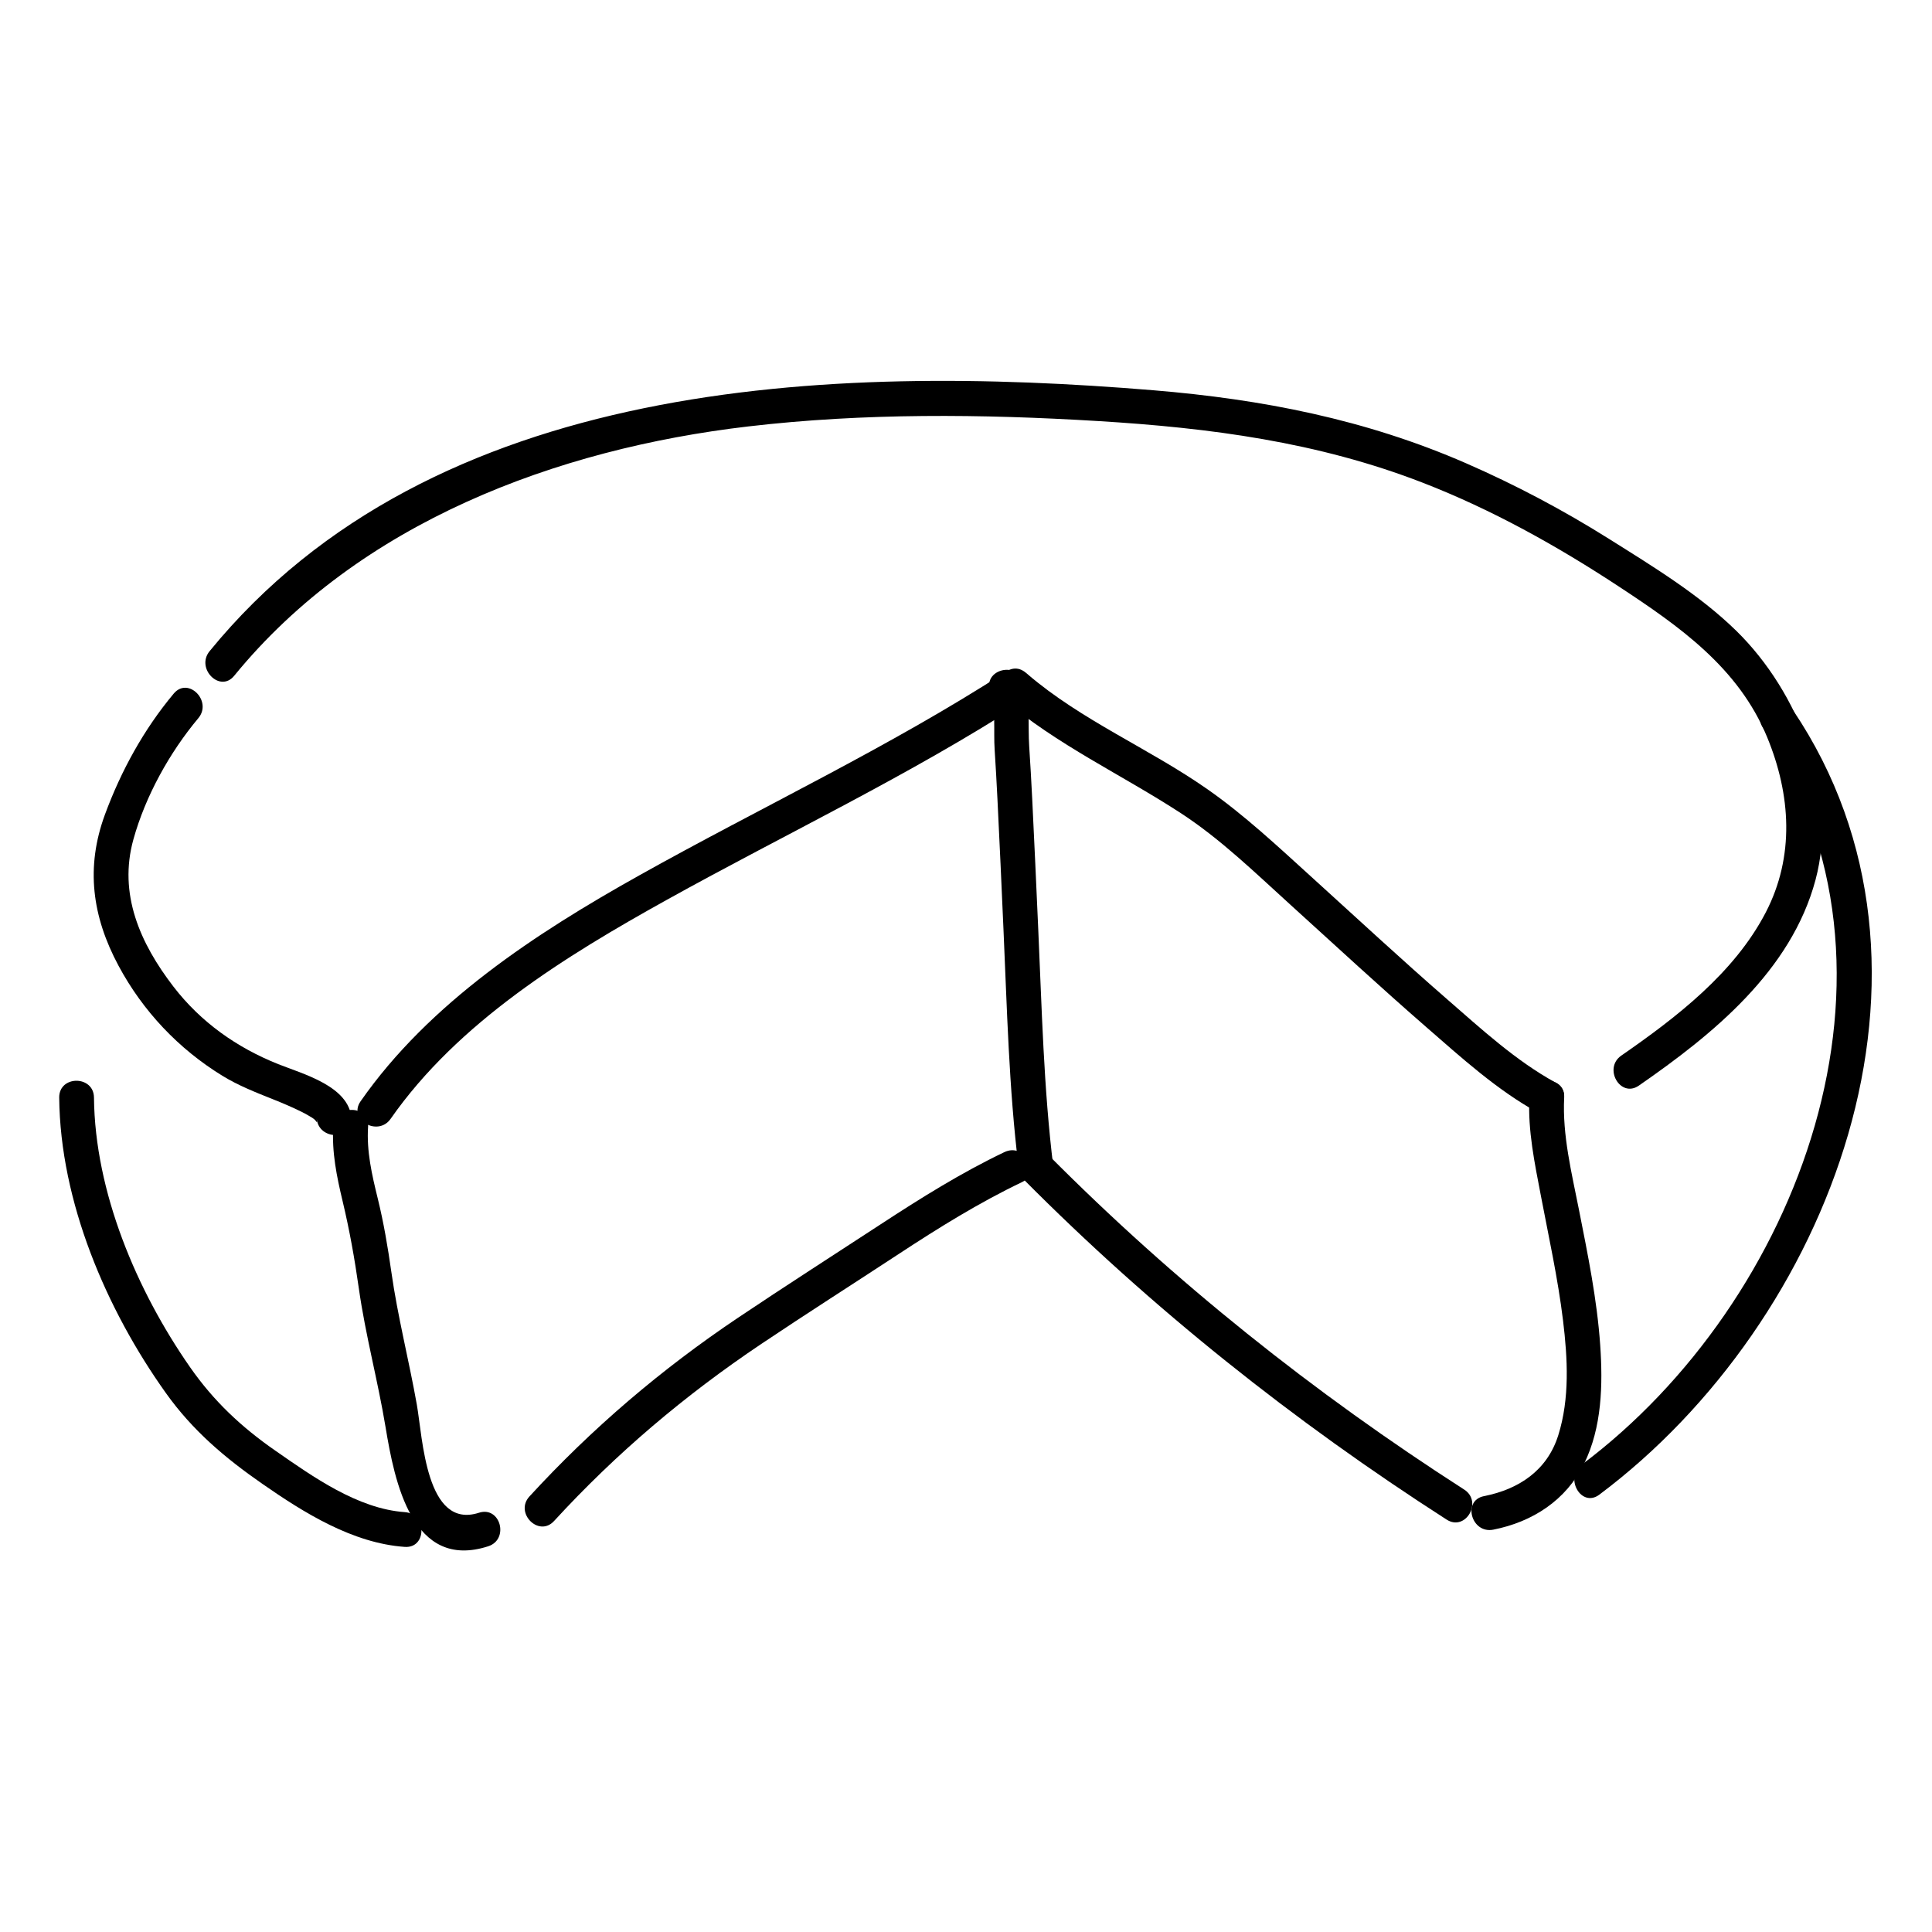
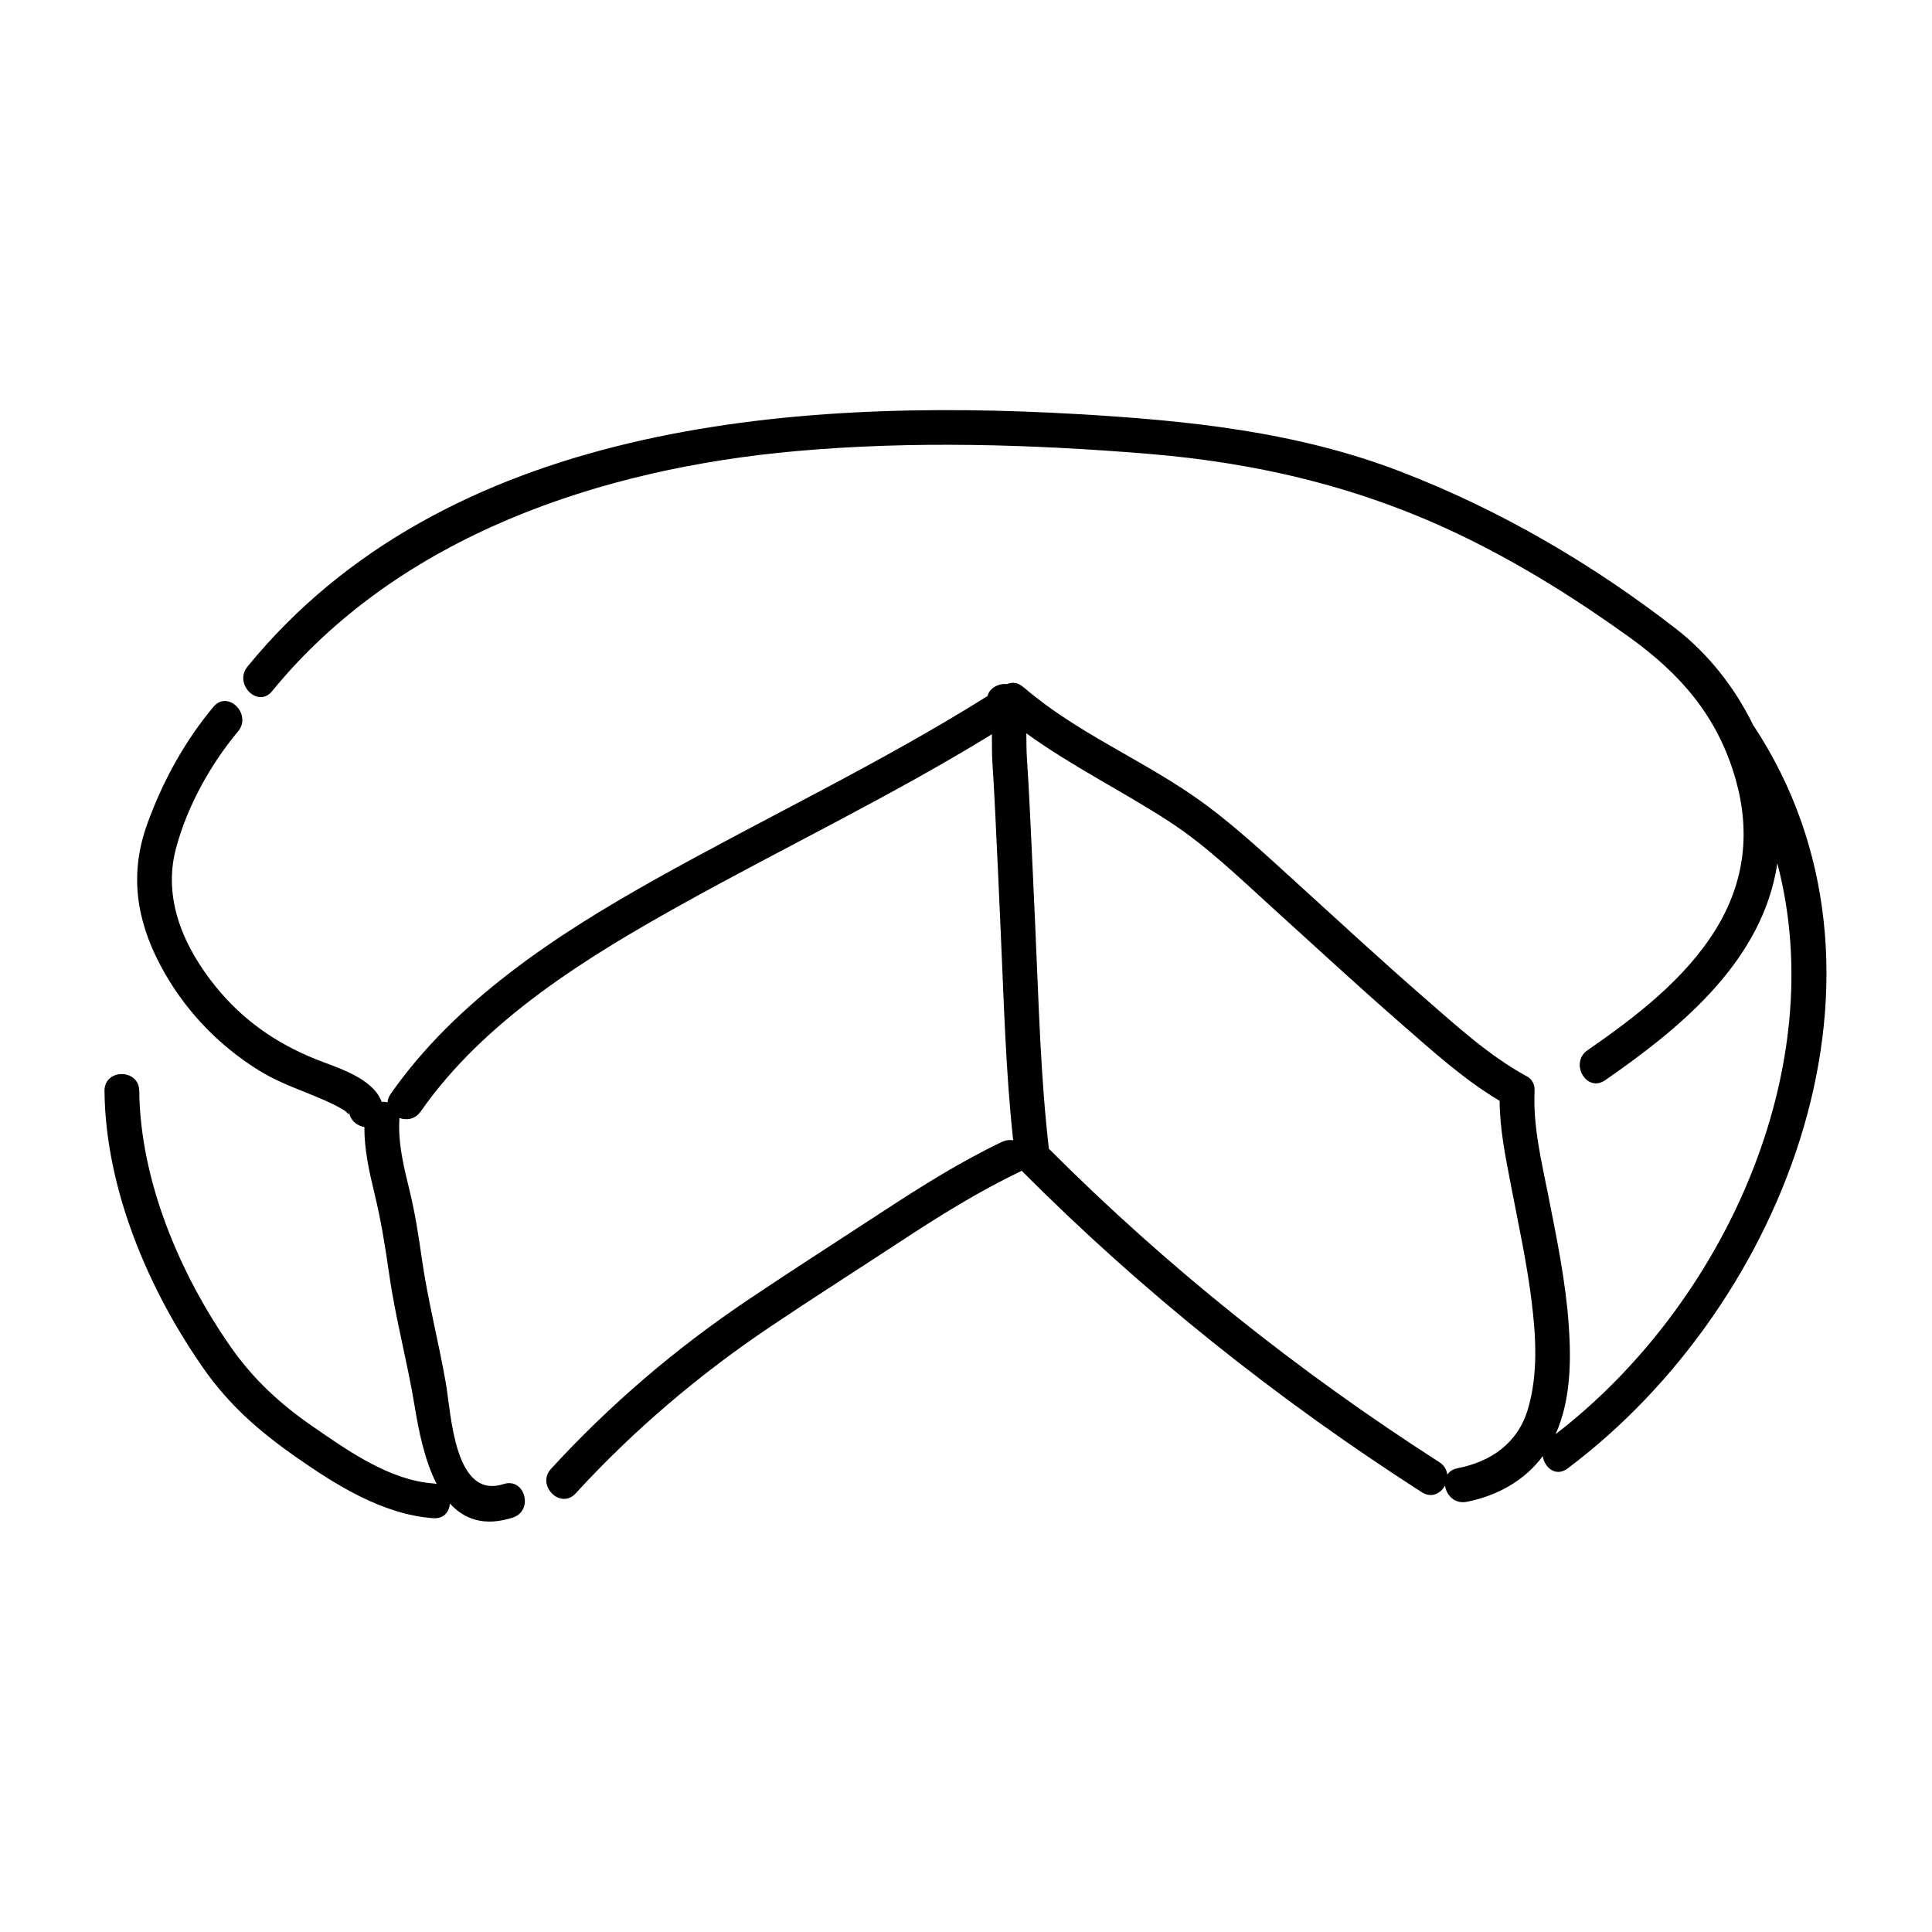
<svg xmlns="http://www.w3.org/2000/svg" version="1.1" id="Layer_1" x="0px" y="0px" width="500px" height="500px" viewBox="0 0 500 500" enable-background="new 0 0 500 500" xml:space="preserve">
  <g>
    <g>
      <g>
-         <path d="M101.095,289.549c17.45-25.01,45.286-42.13,71.48-56.676c30.829-17.12,62.755-32.18,92.427-51.341     c4.856-3.136,0.349-10.93-4.542-7.771c-30.507,19.7-63.392,35.091-95.033,52.793c-26.748,14.964-54.304,32.942-72.104,58.453     C89.993,289.78,97.8,294.271,101.095,289.549L101.095,289.549z" />
-       </g>
-     </g>
-     <g>
-       <g>
-         <path d="M86.26,291.577c-0.429,6.552,0.897,12.963,2.413,19.305c1.799,7.524,3.116,14.957,4.203,22.618     c1.718,12.103,4.919,23.819,6.906,35.839c2.332,14.106,6.882,37.196,26.568,30.836c5.499-1.777,3.146-10.468-2.393-8.679     c-13.744,4.441-14.553-19.359-16.081-27.979c-2.036-11.488-4.945-22.707-6.591-34.304c-0.915-6.444-1.972-12.732-3.526-19.056     c-1.511-6.145-2.916-12.209-2.499-18.578C95.639,285.78,86.637,285.817,86.26,291.577L86.26,291.577z" />
-       </g>
-     </g>
-     <g>
-       <g>
-         <path d="M143.384,393.643c16.075-17.525,33.899-32.59,53.643-45.838c11.733-7.872,23.668-15.467,35.481-23.22     c10.324-6.776,20.816-13.312,31.97-18.647c5.234-2.503,0.666-10.262-4.542-7.771c-11.158,5.336-21.63,11.887-31.97,18.647     c-12.325,8.057-24.737,16.011-36.964,24.215c-19.841,13.313-37.832,28.644-53.982,46.25     C133.105,391.546,139.453,397.928,143.384,393.643L143.384,393.643z" />
-       </g>
-     </g>
-     <g>
-       <g>
-         <path d="M256.242,178.843c1.575,4.65,0.844,10.244,1.171,15.166c0.281,4.234,0.504,8.472,0.721,12.709     c0.575,11.217,1.049,22.438,1.558,33.658c0.93,20.528,1.396,41.264,3.913,61.676c0.701,5.683,9.709,5.751,9,0     c-2.518-20.413-2.98-41.148-3.913-61.676c-0.51-11.22-0.991-22.441-1.558-33.658c-0.228-4.516-0.477-9.032-0.777-13.544     c-0.367-5.526,0.355-11.433-1.437-16.724C263.07,170.984,254.375,173.33,256.242,178.843L256.242,178.843z" />
-       </g>
-     </g>
-     <g>
-       <g>
-         <path d="M259.549,180.829c13.915,11.927,30.849,19.695,46.116,29.658c10.282,6.71,19.26,15.469,28.323,23.687     c11.682,10.593,23.255,21.308,35.155,31.659c9.027,7.852,18.339,16.327,28.894,22.106c5.093,2.788,9.634-4.984,4.542-7.771     c-10.27-5.623-19.224-13.873-28.004-21.51c-11.893-10.344-23.446-21.075-35.121-31.662c-8.708-7.896-17.385-16.053-27.042-22.796     c-15.053-10.511-32.492-17.73-46.498-29.735C261.532,170.71,255.135,177.046,259.549,180.829L259.549,180.829z" />
-       </g>
-     </g>
-     <g>
-       <g>
-         <path d="M395.808,284.054c-0.438,8.485,1.389,17.107,2.969,25.397c2.047,10.743,4.417,21.443,5.738,32.309     c1.192,9.807,1.758,20.146-1.237,29.69c-2.851,9.085-10.181,13.969-19.213,15.747c-5.692,1.12-3.276,9.794,2.393,8.678     c10.152-1.998,18.833-7.605,23.482-17.022c4.654-9.427,4.904-20.523,4.188-30.798c-0.821-11.777-3.213-23.418-5.496-34.978     c-1.869-9.465-4.325-19.304-3.823-29.023C405.107,278.251,396.106,278.28,395.808,284.054L395.808,284.054z" />
-       </g>
-     </g>
-     <g>
-       <g>
-         <path d="M378.933,385.5c-38.861-24.948-75.087-53.83-107.646-86.63c-4.093-4.123-10.455,2.242-6.364,6.364     c33.086,33.33,69.98,62.687,109.467,88.037C379.29,396.417,383.799,388.624,378.933,385.5L378.933,385.5z" />
-       </g>
-     </g>
-     <g>
-       <g>
-         <path d="M90.961,289.428c-0.636-8.347-12.569-11.483-18.951-14.029c-10.716-4.275-20.048-10.863-27.125-20.066     c-8.644-11.241-14.29-24.005-10.354-38.124c3.124-11.205,9.341-22.438,16.796-31.346c3.697-4.418-2.635-10.82-6.364-6.364     c-7.735,9.244-13.621,19.973-17.788,31.26c-5.06,13.707-3.34,26.435,3.522,39.214c6.296,11.725,15.528,21.486,26.847,28.432     c4.157,2.551,8.628,4.299,13.141,6.099c2.523,1.007,5.014,2.066,7.449,3.273c0.912,0.452,1.787,0.967,2.656,1.495     c1.412,0.858,1.314,2.029,1.171,0.157C82.399,295.177,91.402,295.219,90.961,289.428L90.961,289.428z" />
-       </g>
-     </g>
-     <g>
-       <g>
-         <path d="M60.603,174.898c32.401-39.702,83.452-58.741,133.078-64.54c29.997-3.506,60.421-3.215,90.522-1.385     c28.959,1.761,56.807,5.404,84.011,15.957c17.85,6.924,34.719,16.326,50.691,26.827c15.732,10.343,30.991,21.011,38.418,38.993     c6.155,14.903,7.185,30.897-0.368,45.423c-8.133,15.643-23.171,27.187-37.36,37.008c-4.737,3.279-0.243,11.084,4.542,7.771     c19.197-13.288,39.412-29.686,45.716-53.233c6.027-22.513-4.35-48.629-20.478-64.44c-9.536-9.348-21.74-16.764-32.995-23.837     c-11.819-7.427-24.185-13.971-36.978-19.555c-26.029-11.36-52.786-16.565-80.955-18.892     c-83.583-6.906-186.463-3.22-244.21,67.538C50.603,172.989,56.931,179.397,60.603,174.898L60.603,174.898z" />
-       </g>
-     </g>
-     <g>
-       <g>
-         <path d="M456.28,188.37c42.014,62.442,9.292,148.583-46.925,190.681c-4.586,3.434-0.108,11.254,4.542,7.771     c59.917-44.868,95.11-136.179,50.154-202.994C460.83,179.041,453.029,183.54,456.28,188.37L456.28,188.37z" />
-       </g>
-     </g>
-     <g>
-       <g>
-         <path d="M104.733,391.335c-12.157-0.865-23.773-9.165-33.462-15.897c-8.801-6.115-15.944-12.798-22.094-21.625     c-13.805-19.815-24.622-45.329-24.855-69.76c-0.055-5.801-9.055-5.806-9,0c0.257,26.916,12.161,54.807,27.606,76.461     c6.921,9.704,15.249,16.753,24.975,23.51c10.823,7.52,23.358,15.351,36.83,16.31     C110.527,400.747,110.487,391.744,104.733,391.335L104.733,391.335z" />
+         <path d="M453.702,187.622c-4.751-9.756-11.682-18.456-19.842-24.801     c-21.704-16.877-45.774-30.924-71.448-40.798     c-26.847-10.326-54.894-13.185-83.394-14.846     c-74.826-4.361-163.868,2.755-214.974,65.343     c-3.637,4.455,2.691,10.862,6.364,6.364     c32.963-40.368,85.369-57.66,135.699-62.145     c30.167-2.688,60.646-1.767,90.793,0.69     c28.815,2.348,55.809,8.787,81.902,21.459     c15.056,7.312,29.291,16.249,42.867,26.011     c13.332,9.586,22.848,20.567,27.456,36.586     c3.945,13.717,2.438,26.781-5.042,38.954     c-7.985,12.993-20.89,22.816-33.237,31.365     c-4.736,3.279-0.243,11.085,4.542,7.771     c18.921-13.102,39.278-29.663,44.108-53.437c0.184-0.905,0.333-1.815,0.467-2.728     c14.072,53.306-13.987,114.361-57.371,147.749     c3.863-8.635,4.051-18.687,3.418-27.952c-0.776-11.37-3.104-22.609-5.307-33.768     c-1.747-8.849-4.012-18.034-3.548-27.119c0.003-0.06-0.009-0.109-0.008-0.168     c0.009-0.233-0.003-0.466-0.033-0.696c-0.018-0.148-0.049-0.285-0.081-0.423     c-0.021-0.087-0.043-0.173-0.07-0.259c-0.332-1.117-1.087-1.896-2.037-2.339     c-9.634-5.28-18.036-12.997-26.279-20.159     c-11.213-9.741-22.102-19.85-33.101-29.831     c-8.468-7.684-16.901-15.633-26.302-22.183     c-14.245-9.926-30.727-16.766-43.978-28.112     c-0.159-0.136-0.322-0.256-0.486-0.366c-1.086-0.987-2.597-1.423-4.205-0.739     c-2.166-0.219-4.475,0.982-5.005,3.091     c-27.869,17.495-57.64,31.545-86.319,47.622     c-25.3,14.183-51.298,31.224-68.147,55.352     c-0.516,0.739-0.764,1.471-0.804,2.163c-0.493-0.115-1.005-0.153-1.521-0.116     c-2.312-6.237-11.515-8.816-17.023-11.023     c-10.276-4.118-18.899-10.124-25.911-18.774     c-8.245-10.172-13.764-22.646-10.328-35.692     c2.861-10.86,8.901-21.778,16.088-30.377c3.694-4.42-2.638-10.822-6.364-6.364     c-7.476,8.945-13.163,19.334-17.122,30.28     c-4.601,12.723-2.938,24.582,3.309,36.451     c5.94,11.285,14.805,20.702,25.622,27.393     c3.894,2.409,8.075,4.074,12.312,5.762c2.233,0.89,4.443,1.815,6.616,2.846     c0.971,0.461,1.907,0.983,2.837,1.519c1.359,0.783,1.633,2.103,1.473,0.244     c0.216,2.504,2.053,3.923,4.013,4.248c-0.027,5.808,1.232,11.501,2.602,17.142     c1.69,6.961,2.812,13.882,3.821,20.972c1.627,11.435,4.668,22.505,6.54,33.865     c1.03,6.251,2.557,14.234,5.75,20.415c-0.28-0.071-0.57-0.13-0.884-0.153     c-11.303-0.821-22.084-8.459-31.121-14.692     c-8.45-5.829-15.355-12.158-21.266-20.6     c-13.169-18.806-23.469-43.077-23.7-66.298c-0.058-5.8-9.058-5.806-9,0     c0.252,25.319,11.331,51.421,25.681,71.914     c6.565,9.376,14.427,16.232,23.743,22.755     c10.472,7.333,22.595,14.972,35.664,15.921c2.733,0.198,4.151-1.703,4.3-3.808     c3.697,4.069,8.873,6.032,16.278,3.648c5.501-1.771,3.148-10.462-2.393-8.678     c-12.781,4.115-13.539-18.194-14.949-26.22     c-1.904-10.836-4.677-21.417-6.233-32.353     c-0.836-5.877-1.733-11.642-3.142-17.414c-1.505-6.166-3.031-12.226-2.623-18.623     c0.003-0.044-0.006-0.08-0.004-0.123c1.841,0.667,4.093,0.344,5.51-1.686     c16.499-23.628,42.772-39.81,67.517-53.575     c26.7-14.851,54.274-28.055,80.311-44.056     c0.044,2.398-0.029,4.818,0.121,7.094c0.282,4.282,0.504,8.568,0.721,12.854     c0.527,10.43,0.97,20.865,1.444,31.298     c0.813,17.916,1.277,35.993,3.219,53.847c-0.896-0.176-1.882-0.082-2.893,0.402     c-10.667,5.105-20.673,11.373-30.557,17.838     c-11.752,7.687-23.597,15.264-35.25,23.099     c-18.704,12.578-35.662,27.066-50.897,43.673     c-3.915,4.267,2.433,10.649,6.364,6.364     c15.152-16.516,31.936-30.74,50.532-43.245     c11.167-7.51,22.544-14.732,33.793-22.12     c9.869-6.481,19.894-12.735,30.557-17.838c0.197-0.094,0.376-0.198,0.545-0.307     c31.318,31.48,66.204,59.221,103.54,83.194     c2.526,1.622,4.943,0.335,6.031-1.719c0.316,2.444,2.456,4.833,5.598,4.213     c7.965-1.573,14.97-5.469,19.697-11.818c0.447,2.969,3.386,5.462,6.401,3.203     C462.474,337.494,495.88,251.124,453.702,187.622z M395.42,364.68     c-2.611,8.813-9.502,13.585-18.242,15.31     c-1.253,0.247-2.112,0.861-2.63,1.655c-0.125-1.216-0.75-2.399-2.063-3.241     c-36.439-23.397-70.421-50.439-101.035-81.107     c-2.152-18.562-2.613-37.383-3.462-56.029     c-0.492-10.8-0.953-21.602-1.499-32.399     c-0.212-4.199-0.444-8.398-0.72-12.593c-0.141-2.133-0.124-4.318-0.157-6.499     c11.671,8.478,24.804,14.927,36.877,22.771     c9.696,6.3,18.156,14.523,26.693,22.261     c11.006,9.975,21.906,20.067,33.101,29.831     c8.122,7.083,16.482,14.7,25.824,20.259     c0.014,7.354,1.573,14.775,2.943,21.939c1.914,10.008,4.11,19.981,5.352,30.103     C397.524,346.099,398.071,355.732,395.42,364.68z" />
      </g>
    </g>
  </g>
</svg>
